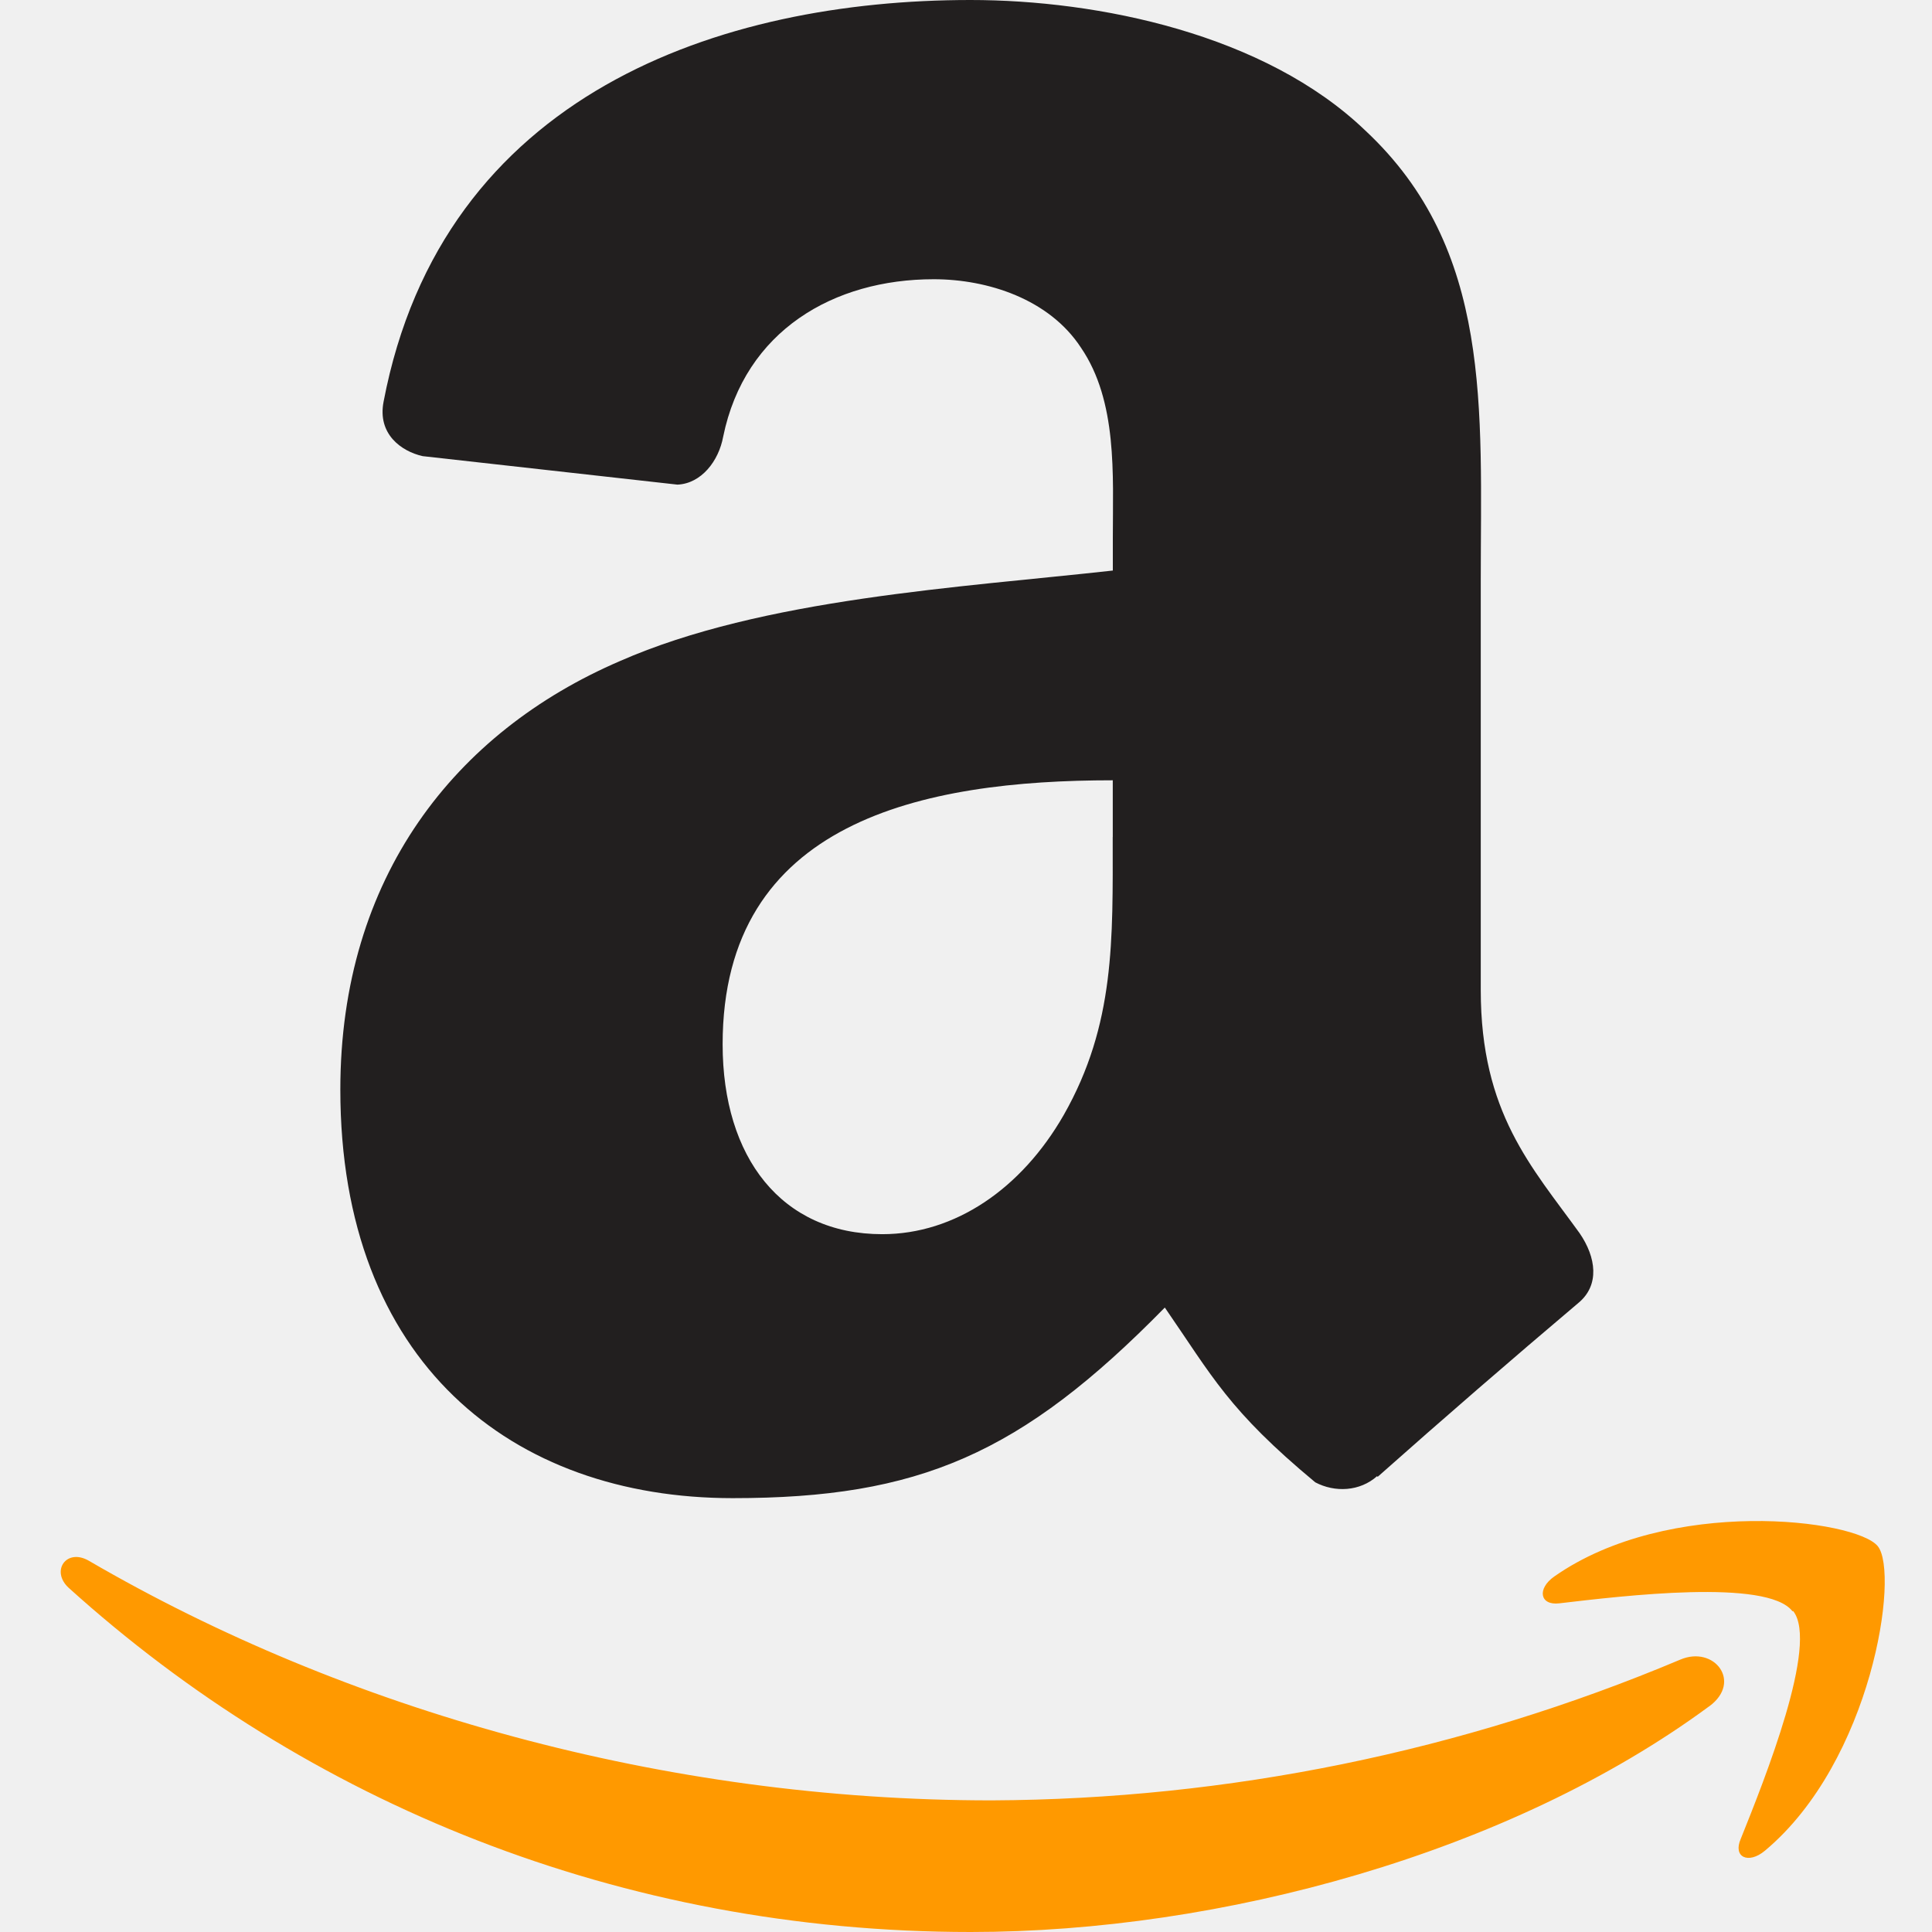
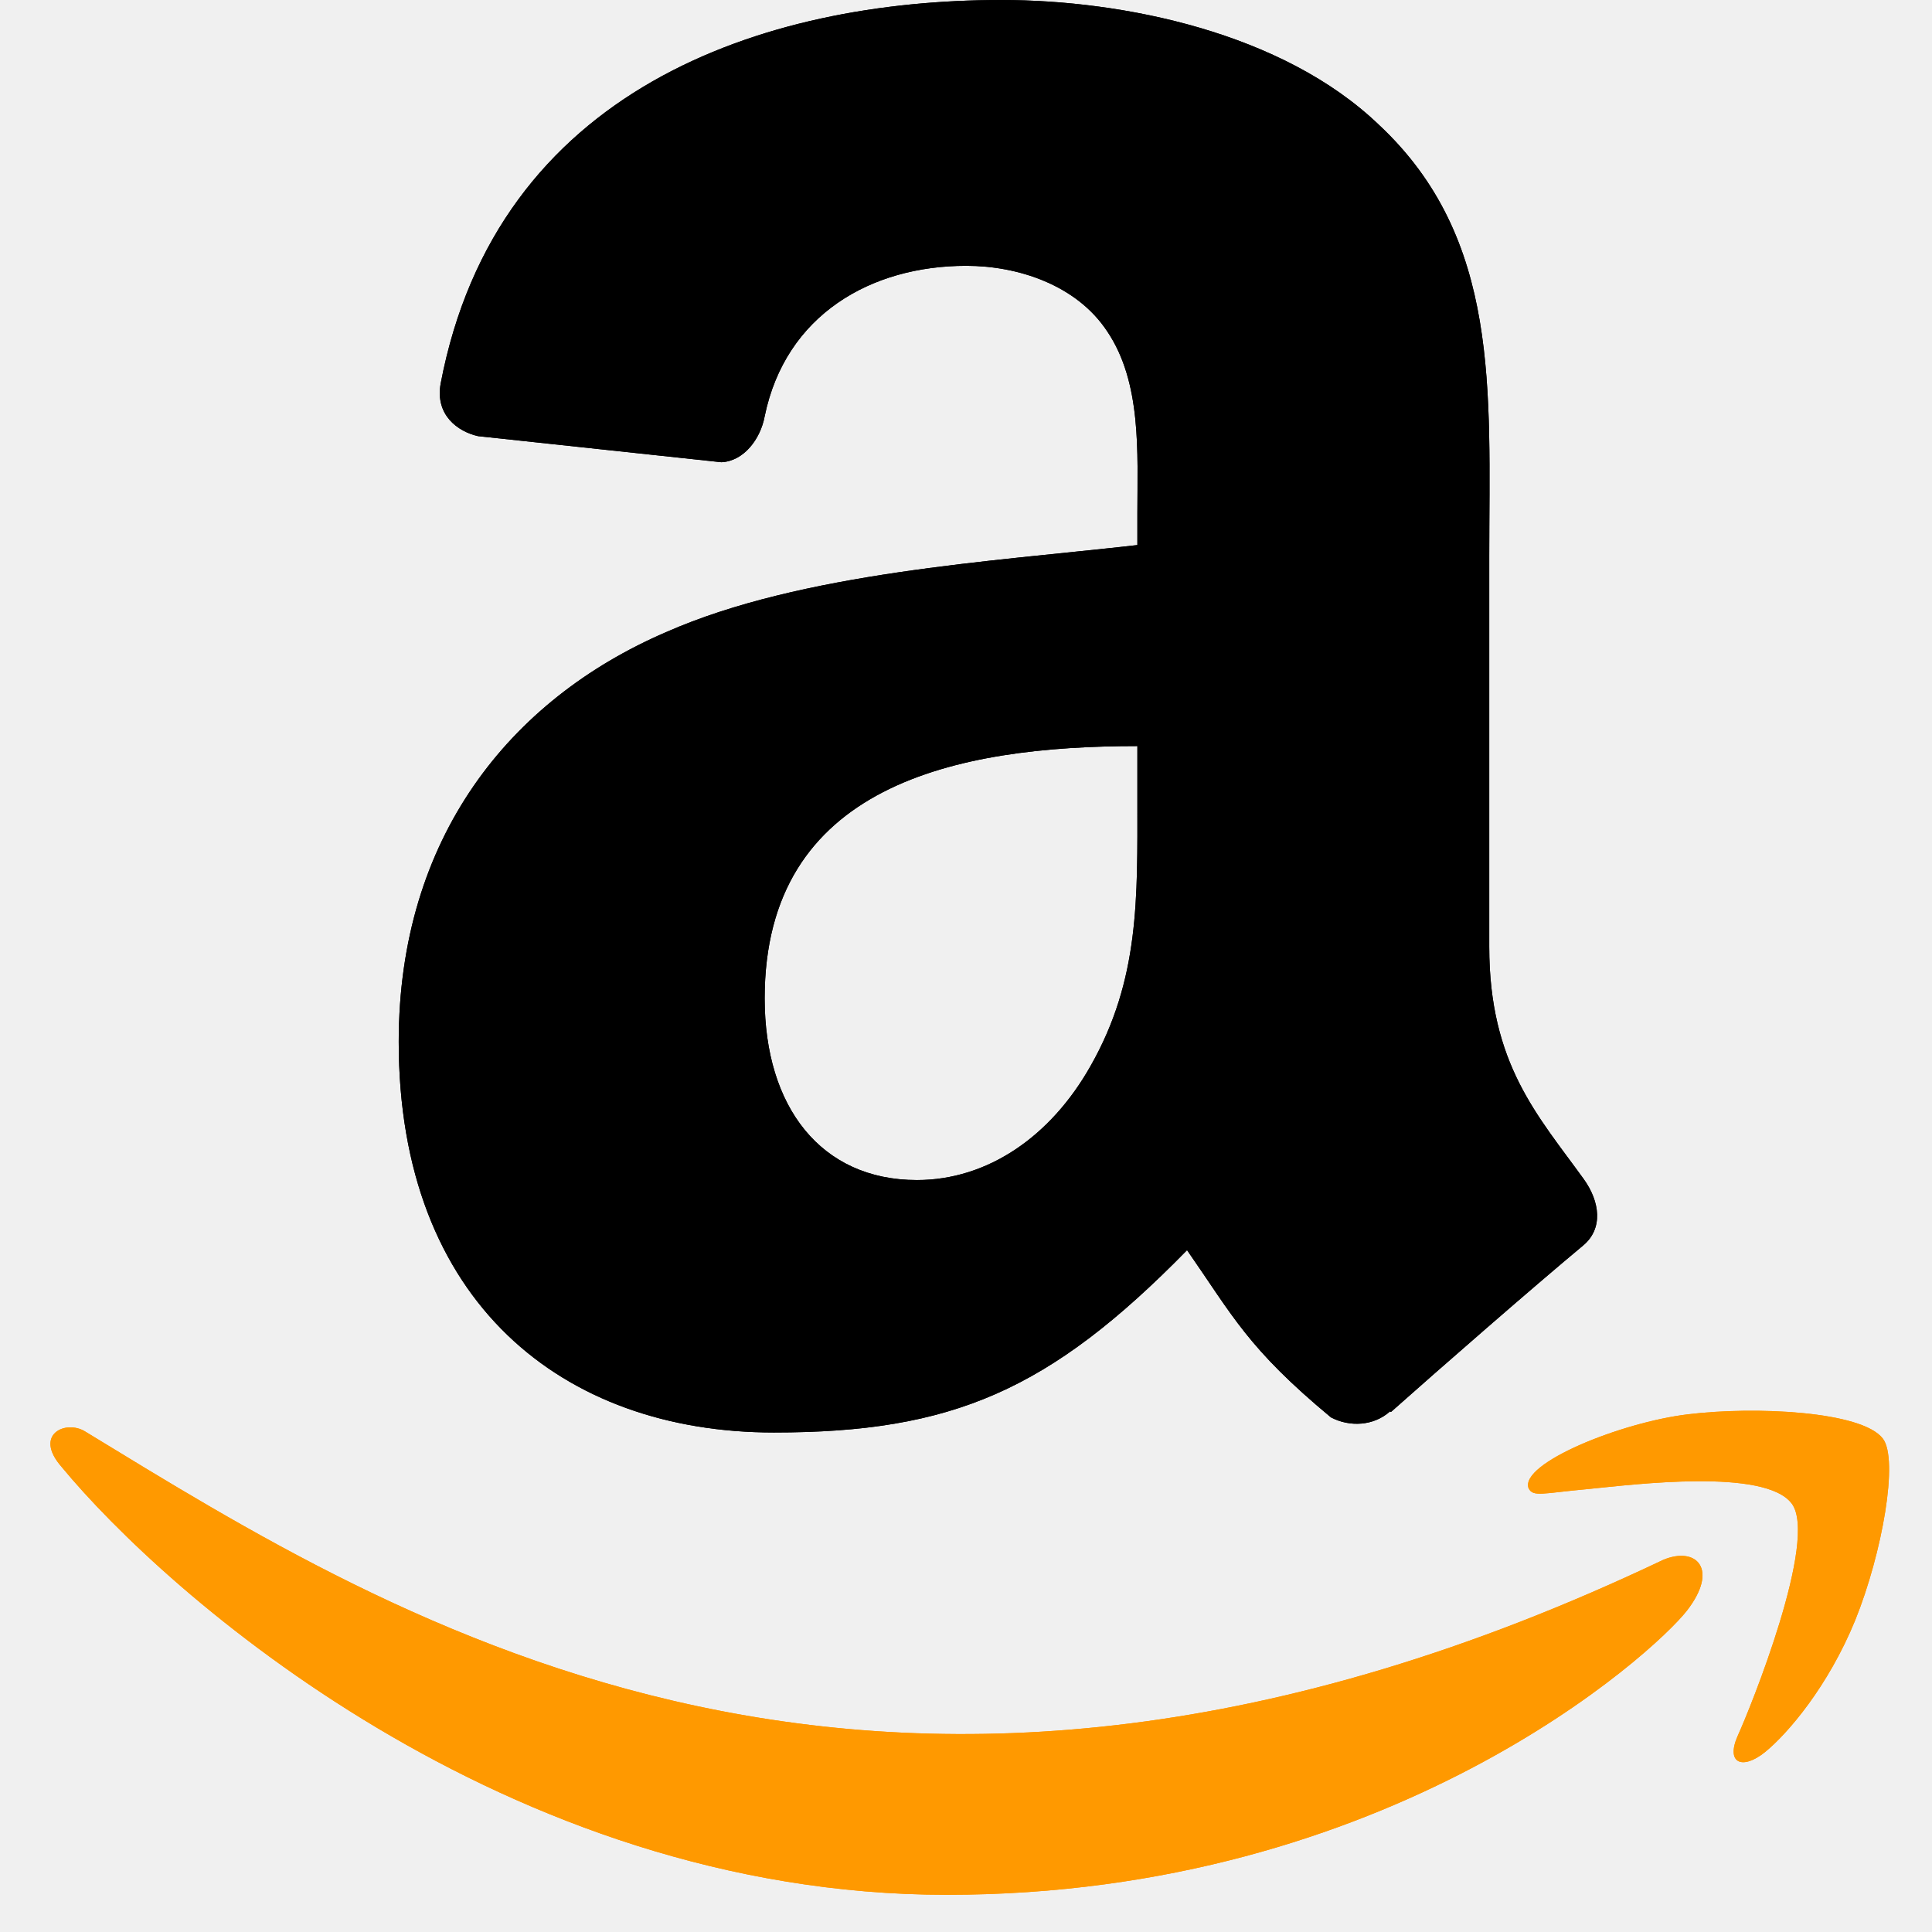
- <svg xmlns="http://www.w3.org/2000/svg" width="64" height="64" viewBox="0 0 32 32" fill-rule="evenodd">
-   <path d="M28.312 28.26C25.003 30.7 20.208 32 16.08 32c-5.8 0-11.002-2.14-14.945-5.703-.3-.28-.032-.662.34-.444C5.73 28.33 11 29.82 16.426 29.82a29.73 29.73 0 0 0 11.406-2.332c.56-.238 1.03.367.48.773m1.376-1.575c-.42-.54-2.796-.255-3.86-.13-.325.04-.374-.243-.082-.446 1.9-1.33 4.994-.947 5.356-.5s-.094 3.56-1.87 5.044c-.273.228-.533.107-.4-.196.4-.996 1.294-3.23.87-3.772" fill="#f90" />
-   <path d="M18.43 13.864c0 1.692.043 3.103-.812 4.605-.7 1.22-1.8 1.973-3.005 1.973-1.667 0-2.644-1.27-2.644-3.145 0-3.7 3.316-4.373 6.462-4.373v.94m4.38 10.584c-.287.257-.702.275-1.026.104-1.44-1.197-1.704-1.753-2.492-2.895-2.382 2.43-4.074 3.157-7.158 3.157-3.658 0-6.498-2.254-6.498-6.767 0-3.524 1.905-5.924 4.63-7.097 2.357-1.038 5.65-1.22 8.165-1.5V8.9c0-1.032.08-2.254-.53-3.145-.525-.8-1.54-1.13-2.437-1.13-1.655 0-3.127.85-3.487 2.608-.073.4-.36.776-.757.794L7 7.555c-.354-.08-.75-.366-.647-.9C7.328 1.54 11.945 0 16.074 0c2.113 0 4.874.562 6.54 2.162 2.113 1.973 1.912 4.605 1.912 7.47V16.4c0 2.034.843 2.925 1.637 4.025.275.4.336.86-.018 1.154a184.26 184.26 0 0 0-3.328 2.883l-.006-.012" fill="#221f1f" />
-   <path d="M-29.65 355.868c-35 25.797-85.73 39.56-129.406 39.56-61.243 0-116.377-22.65-158.088-60.325-3.277-2.963-.34-7 3.592-4.693 45.014 26.2 100.673 41.947 158.166 41.947 38.775 0 81.43-8.022 120.65-24.67 5.925-2.517 10.88 3.88 5.086 8.18m14.55-16.647c-4.457-5.715-29.573-2.7-40.846-1.363-3.434.42-3.96-2.57-.865-4.72 20.003-14.078 52.827-10.015 56.655-5.296 3.828 4.745-.996 37.647-19.794 53.35-2.884 2.412-5.637 1.127-4.352-2.07 4.22-10.54 13.685-34.16 9.202-39.902" fill="#f90" />
-   <path d="M-55.16 233.75v-13.685c0-2.07 1.573-3.46 3.46-3.46H9.57c1.966 0 3.54 1.416 3.54 3.46v11.72c-.026 1.966-1.678 4.536-4.614 8.6l-31.75 45.33c11.798-.288 24.25 1.468 34.947 7.498 2.412 1.363 3.067 3.356 3.25 5.322v14.603c0 1.992-2.202 4.326-4.5 3.12-18.85-9.884-43.887-10.96-64.73.105-2.124 1.154-4.352-1.154-4.352-3.146v-13.87c0-2.228.026-6.03 2.255-9.412l36.782-52.748h-32c-1.966 0-3.54-1.4-3.54-3.434m-223.495 85.385h-18.64c-1.783-.13-3.198-1.468-3.33-3.172V220.3c0-1.914 1.6-3.434 3.592-3.434h17.382c1.8.08 3.25 1.468 3.382 3.198v12.505h.34c4.536-12.086 13.056-17.723 24.54-17.723 11.666 0 18.955 5.637 24.198 17.723 4.5-12.086 14.76-17.723 25.745-17.723 7.813 0 16.36 3.225 21.576 10.46 5.9 8.05 4.693 19.74 4.693 29.992l-.026 60.377c0 1.914-1.6 3.46-3.592 3.46h-18.614c-1.86-.13-3.356-1.625-3.356-3.46v-50.703c0-4.037.367-14.105-.524-17.932-1.4-6.423-5.558-8.232-10.96-8.232-4.5 0-9.228 3.015-11.142 7.84s-1.73 12.9-1.73 18.326v50.703c0 1.914-1.6 3.46-3.592 3.46h-18.614c-1.888-.13-3.356-1.625-3.356-3.46l-.026-50.703c0-10.67 1.757-26.374-11.483-26.374-13.397 0-12.872 15.3-12.872 26.374v50.703c0 1.914-1.6 3.46-3.592 3.46m344.496-104.3c27.66 0 42.63 23.752 42.63 53.954 0 29.18-16.543 52.33-42.63 52.33-27.16 0-41.947-23.752-41.947-53.35 0-29.782 14.97-52.932 41.947-52.932m.157 19.532c-13.738 0-14.603 18.72-14.603 30.385 0 11.693-.184 36.65 14.445 36.65 14.445 0 15.127-20.135 15.127-32.404 0-8.075-.34-17.723-2.78-25.378-2.097-6.66-6.266-9.255-12.2-9.255m78.338 84.758H125.8c-1.86-.13-3.356-1.625-3.356-3.46l-.026-95.7c.157-1.757 1.704-3.12 3.592-3.12h17.277c1.625.08 2.962 1.18 3.33 2.674v14.63h.34c5.217-13.082 12.532-19.322 25.404-19.322 8.363 0 16.517 3.015 21.76 11.273 4.876 7.655 4.876 20.528 4.876 29.782v60.22c-.2 1.678-1.757 3.015-3.592 3.015h-18.693c-1.704-.13-3.12-1.4-3.303-3.015v-51.962c0-10.46 1.206-25.77-11.667-25.77-4.535 0-8.704 3.04-10.775 7.655-2.622 5.846-2.962 11.667-2.962 18.116v51.516c-.026 1.914-1.652 3.46-3.644 3.46m66.293-7.594c0-4.824 4.116-8.704 9.176-8.704s9.176 3.88 9.176 8.704c0 4.798-4.116 8.73-9.176 8.73s-9.176-3.933-9.176-8.73m197.5 7.63c-1.94-.08-3.46-1.573-3.46-3.46V220.04c.105-1.704 1.547-3.04 3.33-3.146h6.843c1.888 0 3.408 1.363 3.565 3.146v13.947c4.876-11.064 13.947-19.715 25.404-19.715h1.4c12.165 0 21.052 8.966 24.355 21.996 5.165-12.872 14.865-21.996 27.66-21.996h1.416c9.045 0 17.75 5.82 22.258 14.68 4.352 8.468 4.195 19.74 4.195 29.206l-.026 57.546c.026 1.835-1.468 3.33-3.33 3.46h-8.18c-1.783-.08-3.225-1.337-3.46-3v-58.018c0-6.843.34-14.105-2.438-20.344-2.83-6.37-8.258-10.356-14.078-10.644-6.502.315-12.48 5.06-16.36 11.457-5.034 8.258-4.85 15.704-4.85 25.352v52.25c-.236 1.573-1.625 2.805-3.33 2.936h-8.127c-1.94-.08-3.487-1.573-3.487-3.46l-.052-61.374c0-5.637-.34-12.27-2.936-17.33-3.015-5.768-8.416-9.543-14.078-9.83-5.873.34-11.798 4.824-15.3 10.04-4.536 6.66-5.4 14.9-5.4 23.36v55.134c0 1.835-1.494 3.33-3.356 3.46h-8.153M352 321.157c-26.453 0-38.303-26.977-38.303-53.954 0-28.367 13.92-52.932 40.557-52.932h1.416c25.902 0 38.8 26.164 38.8 53.142 0 28.576-14.288 53.745-41.082 53.745h-1.4m1.94-13.082c8.704-.288 15.573-5.7 19.636-14.68 3.644-8.075 4.352-17.33 4.352-26.2 0-9.648-1.05-19.715-5.584-27.973-4.064-7.2-11.037-11.798-18.43-12.06-8.232.288-15.6 5.873-19.296 14.472-3.33 7.446-4.352 17.33-4.352 25.56 0 9.255 1.206 19.95 5.034 28 3.723 7.63 10.88 12.584 18.64 12.872m-84.6-.422c11.876-.367 18.116-9.884 20.685-22.206.524-1.547 1.704-2.727 3.434-2.727l7.84-.026c1.86.08 3.565 1.494 3.408 3.225-3.618 21-16.28 35.235-34.318 35.235h-1.416c-26.27 0-37.595-26.374-37.595-53.142 0-26.558 11.483-53.745 37.752-53.745h1.416c18.247 0 31.25 14.052 34.082 35.052 0 1.573-1.468 2.936-3.198 3.12l-8.206-.105c-1.73-.236-2.858-1.704-3.12-3.356-1.966-11.72-8.704-21.052-19.925-21.42-17.854.577-22.94 22.546-22.94 39.456 0 16.28 4.247 40.06 22.1 40.636M-104 273.442c0 7.262.184 13.318-3.487 19.767-2.963 5.243-7.682 8.468-12.9 8.468-7.157 0-11.352-5.453-11.352-13.502 0-15.887 14.236-18.77 27.737-18.77v4.037m18.797 45.434c-1.232 1.1-3.015 1.18-4.404.446-6.187-5.14-7.315-7.524-10.696-12.427-10.225 10.434-17.487 13.554-30.726 13.554-15.704 0-27.895-9.674-27.895-29.048 0-15.127 8.18-25.43 19.872-30.464 10.12-4.457 24.25-5.243 35.052-6.476v-2.412c0-4.43.34-9.674-2.28-13.502-2.255-3.434-6.607-4.85-10.46-4.85-7.105 0-13.423 3.644-14.97 11.195-.315 1.678-1.547 3.33-3.25 3.408l-18.063-1.94c-1.52-.34-3.225-1.573-2.78-3.906 4.142-21.917 23.962-28.524 41.685-28.524 9.07 0 20.92 2.412 28.078 9.28 9.07 8.468 8.206 19.767 8.206 32.063v29.048c0 8.73 3.618 12.558 7.026 17.277 1.18 1.678 1.442 3.697-.08 4.955-3.8 3.172-10.565 9.07-14.288 12.374l-.026-.053m-263.164-45.432c0 7.262.183 13.318-3.487 19.767-2.963 5.243-7.655 8.468-12.9 8.468-7.157 0-11.326-5.453-11.326-13.502 0-15.887 14.236-18.77 27.7-18.77v4.037m18.797 45.434c-1.232 1.1-3.015 1.18-4.404.446-6.187-5.14-7.288-7.524-10.696-12.427-10.225 10.434-17.46 13.554-30.726 13.554-15.678 0-27.895-9.674-27.895-29.048 0-15.127 8.206-25.43 19.872-30.464 10.12-4.457 24.25-5.243 35.052-6.476v-2.412c0-4.43.34-9.674-2.255-13.502-2.28-3.434-6.633-4.85-10.46-4.85-7.105 0-13.45 3.644-14.996 11.195-.315 1.678-1.547 3.33-3.225 3.408l-18.1-1.94c-1.52-.34-3.198-1.573-2.78-3.906 4.168-21.917 23.962-28.524 41.685-28.524 9.07 0 20.92 2.412 28.078 9.28 9.07 8.468 8.206 19.767 8.206 32.063v29.048c0 8.73 3.618 12.558 7.026 17.277 1.206 1.678 1.468 3.697-.052 4.955-3.8 3.172-10.565 9.07-14.288 12.374l-.052-.053" fill="#221f1f" />
+ <svg xmlns="http://www.w3.org/2000/svg" width="24" height="24" viewBox="0 0 24 24" fill="none">
+   <g clip-path="url(#clip0_11964_24452)">
+     <path d="M20.661 19.377C10.946 24 4.916 20.132 1.057 17.782C0.818 17.634 0.412 17.817 0.764 18.221C2.05 19.78 6.264 23.538 11.764 23.538C17.268 23.538 20.543 20.535 20.953 20.011C21.359 19.491 21.072 19.205 20.661 19.377H20.661ZM23.389 17.87C23.128 17.53 21.803 17.467 20.969 17.569C20.133 17.669 18.879 18.179 18.988 18.486C19.044 18.601 19.158 18.549 19.732 18.497C20.308 18.44 21.92 18.237 22.256 18.676C22.594 19.118 21.742 21.224 21.586 21.564C21.436 21.904 21.644 21.992 21.926 21.765C22.204 21.539 22.709 20.953 23.047 20.125C23.383 19.291 23.588 18.128 23.389 17.87Z" fill="#FF9900" />
+     <path fill-rule="evenodd" clip-rule="evenodd" d="M14.129 9.942C14.129 11.155 14.159 12.167 13.546 13.244C13.051 14.12 12.267 14.659 11.391 14.659C10.196 14.659 9.499 13.748 9.499 12.403C9.499 9.749 11.877 9.268 14.129 9.268V9.942ZM17.269 17.532C17.063 17.716 16.765 17.729 16.533 17.607C15.499 16.748 15.316 16.349 14.746 15.53C13.038 17.274 11.829 17.795 9.613 17.795C6.994 17.795 4.953 16.179 4.953 12.942C4.953 10.415 6.324 8.694 8.273 7.853C9.964 7.108 12.324 6.977 14.129 6.771V6.368C14.129 5.628 14.185 4.752 13.752 4.113C13.371 3.539 12.644 3.302 12.004 3.302C10.818 3.302 9.758 3.911 9.499 5.172C9.447 5.453 9.241 5.729 8.961 5.742L5.939 5.418C5.685 5.361 5.404 5.155 5.474 4.765C6.171 1.104 9.477 0 12.438 0C13.953 0 15.933 0.403 17.129 1.55C18.644 2.965 18.5 4.853 18.5 6.907V11.76C18.5 13.218 19.104 13.857 19.673 14.646C19.875 14.926 19.919 15.263 19.665 15.473C19.029 16.003 17.899 16.989 17.278 17.541L17.269 17.532" fill="black" />
+     <path d="M20.661 19.377C10.946 24 4.916 20.132 1.057 17.782C0.818 17.634 0.412 17.817 0.764 18.221C2.05 19.78 6.264 23.538 11.764 23.538C17.268 23.538 20.543 20.535 20.953 20.011C21.359 19.491 21.072 19.205 20.661 19.377H20.661ZM23.389 17.87C23.128 17.53 21.803 17.467 20.969 17.569C20.133 17.669 18.879 18.179 18.988 18.486C19.044 18.601 19.158 18.549 19.732 18.497C20.308 18.44 21.92 18.237 22.256 18.676C22.594 19.118 21.742 21.224 21.586 21.564C21.436 21.904 21.644 21.992 21.926 21.765C22.204 21.539 22.709 20.953 23.047 20.125C23.383 19.291 23.588 18.128 23.389 17.87Z" fill="#FF9900" />
+     <path fill-rule="evenodd" clip-rule="evenodd" d="M14.129 9.942C14.129 11.155 14.159 12.167 13.546 13.244C13.051 14.12 12.267 14.659 11.391 14.659C10.196 14.659 9.499 13.748 9.499 12.403C9.499 9.749 11.877 9.268 14.129 9.268V9.942ZM17.269 17.532C17.063 17.716 16.765 17.729 16.533 17.607C15.499 16.748 15.316 16.349 14.746 15.53C13.038 17.274 11.829 17.795 9.613 17.795C6.994 17.795 4.953 16.179 4.953 12.942C4.953 10.415 6.324 8.694 8.273 7.853C9.964 7.108 12.324 6.977 14.129 6.771V6.368C14.129 5.628 14.185 4.752 13.752 4.113C13.371 3.539 12.644 3.302 12.004 3.302C10.818 3.302 9.758 3.911 9.499 5.172C9.447 5.453 9.241 5.729 8.961 5.742L5.939 5.418C5.685 5.361 5.404 5.155 5.474 4.765C6.171 1.104 9.477 0 12.438 0C13.953 0 15.933 0.403 17.129 1.55C18.644 2.965 18.5 4.853 18.5 6.907V11.76C18.5 13.218 19.104 13.857 19.673 14.646C19.875 14.926 19.919 15.263 19.665 15.473C19.029 16.003 17.899 16.989 17.278 17.541L17.269 17.532" fill="black" />
+   </g>
+   <defs>
+     <clipPath id="clip0_11964_24452">
+       <rect width="24" height="24" fill="white" />
+     </clipPath>
+   </defs>
</svg>
